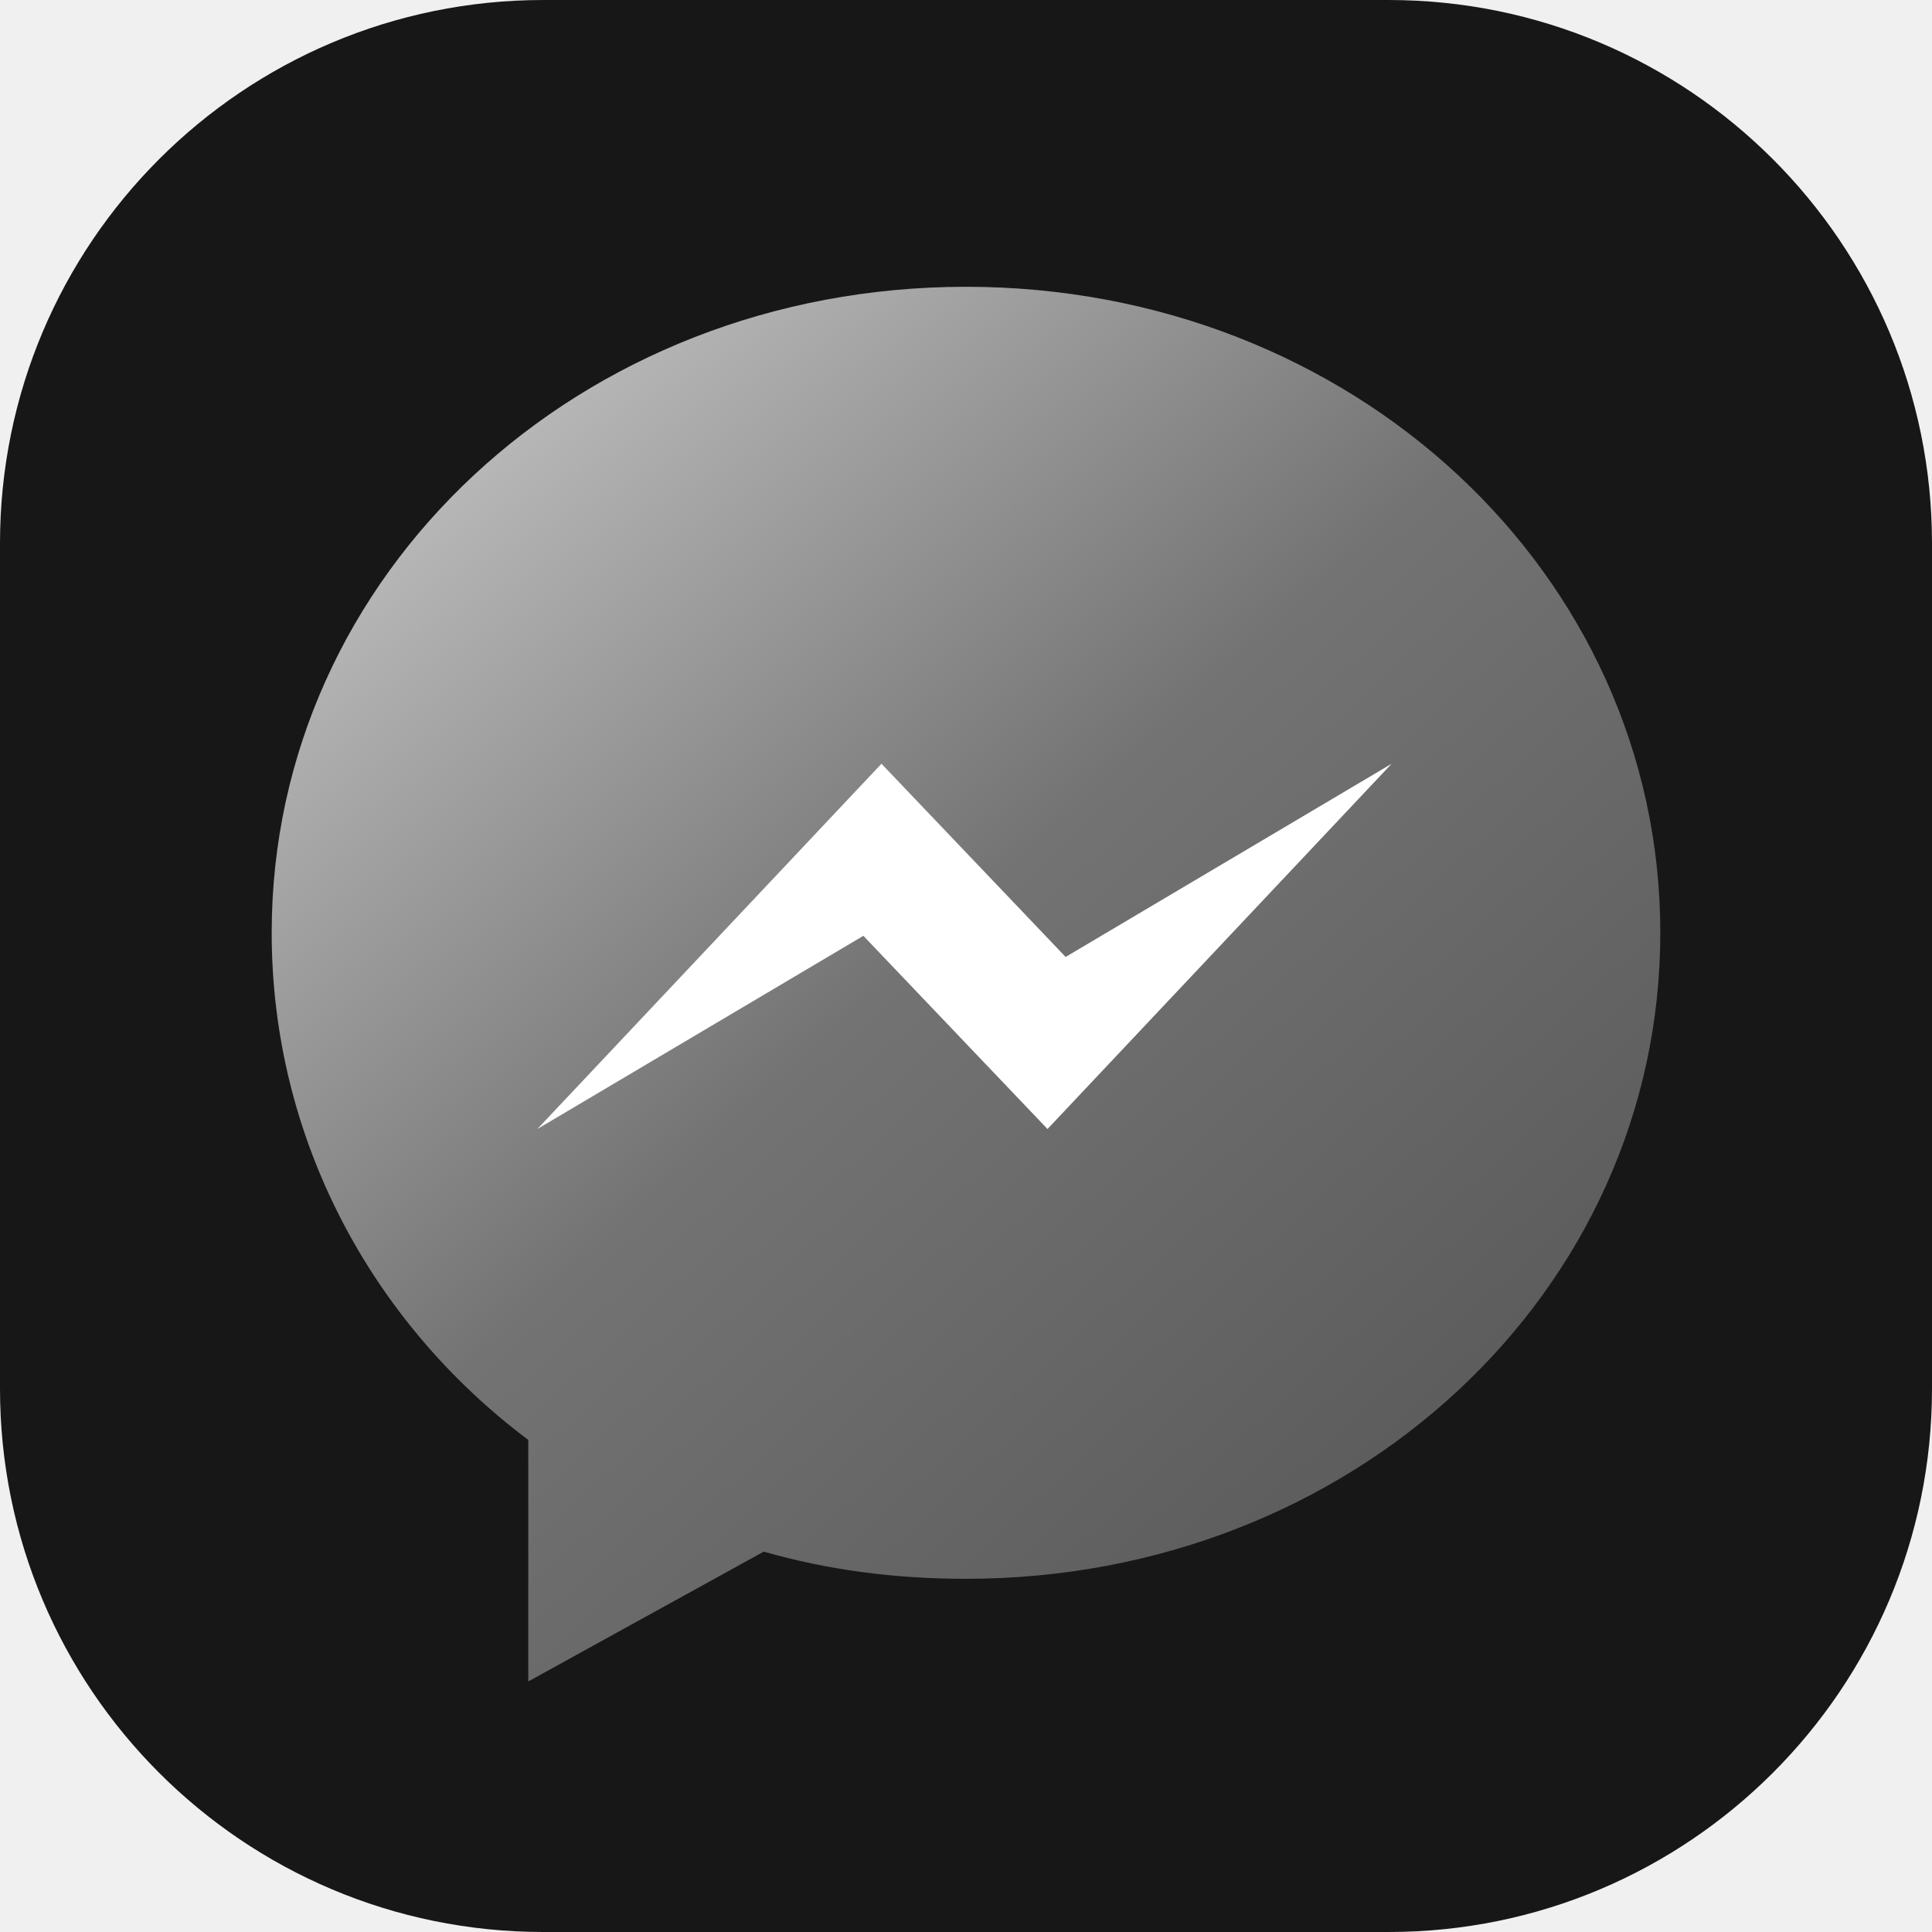
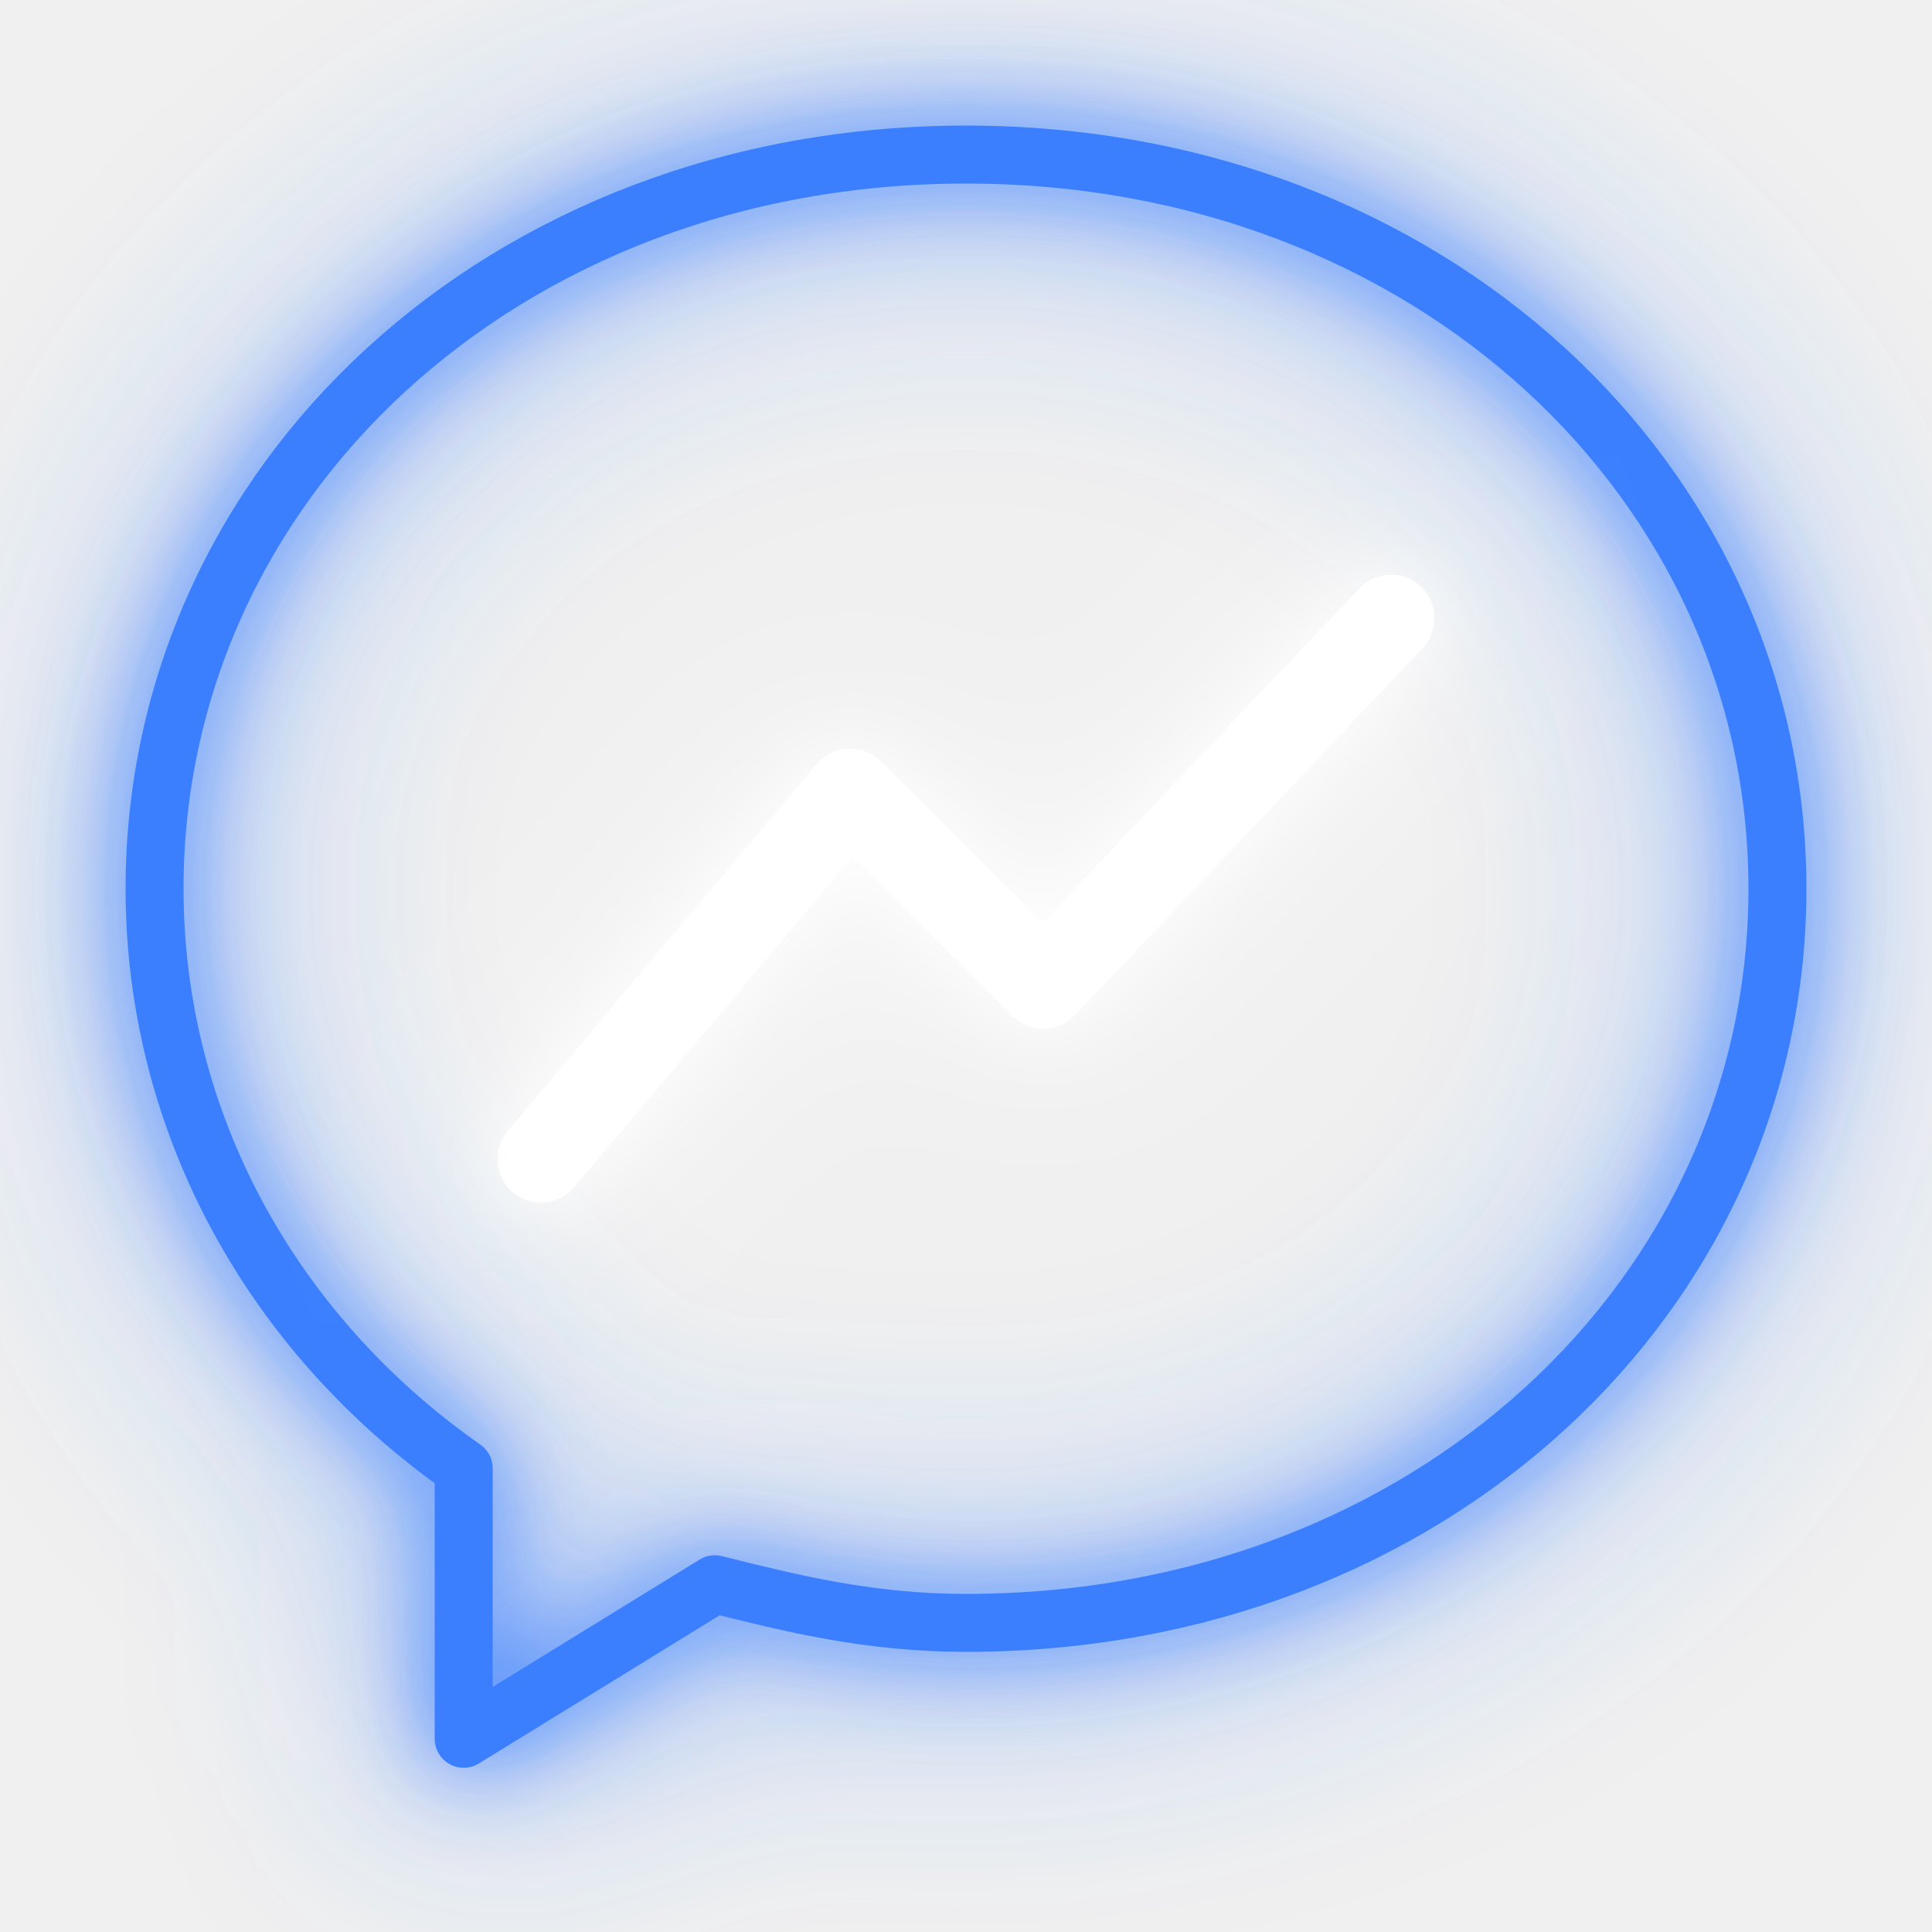
- <svg xmlns="http://www.w3.org/2000/svg" viewBox="0 0 64 64" role="img" aria-label="Messenger">
+ <svg xmlns="http://www.w3.org/2000/svg" viewBox="0 0 100 100" fill="none">
  <defs>
-     <linearGradient id="msA" x1="10" y1="8" x2="54" y2="56" gradientUnits="userSpaceOnUse">
-       <stop stop-color="#d4d4d4" />
-       <stop offset=".48" stop-color="#737373" />
-       <stop offset="1" stop-color="#525252" />
-     </linearGradient>
+     <filter id="glow-blue" x="-40%" y="-40%" width="180%" height="180%">
+       <feGaussianBlur stdDeviation="2.5" result="b1" />
+       <feGaussianBlur stdDeviation="6" result="b2" />
+       <feMerge>
+         <feMergeNode in="b2" />
+         <feMergeNode in="b1" />
+         <feMergeNode in="SourceGraphic" />
+       </feMerge>
+     </filter>
+     <filter id="glow-white" x="-30%" y="-30%" width="160%" height="160%">
+       <feGaussianBlur stdDeviation="2" result="b1" />
+       <feGaussianBlur stdDeviation="5" result="b2" />
+       <feMerge>
+         <feMergeNode in="b2" />
+         <feMergeNode in="b1" />
+         <feMergeNode in="SourceGraphic" />
+       </feMerge>
+     </filter>
  </defs>
-   <rect width="64" height="64" rx="18" fill="#171717" />
-   <path fill="url(#msA)" d="M32 9.5c-12.8 0-23 9.5-23 21.4 0 6.8 3.3 12.9 8.5 16.8v8l7.8-4.3c2.1.6 4.3.9 6.7.9 12.8 0 23-9.5 23-21.4S44.8 9.5 32 9.5z" />
-   <path fill="#fff" d="m17.8 37.4 11.4-12.1 6.1 6.4 10.8-6.4-11.4 12.1-6.1-6.4-10.8 6.4z" />
+   <path d="M50 8 C26 8 8 25 8 46 C8 58 14 69 24 76 L24 90 L37 82 C41 83 45 84 50 84 C74 84 92 67 92 46 C92 25 74 8 50 8 Z" stroke="#3a7fff" stroke-width="3" stroke-linejoin="round" fill="none" filter="url(#glow-blue)" />
+   <path d="M28 60 L44 41 L54 51 L72 32" stroke="white" stroke-width="4.5" stroke-linecap="round" stroke-linejoin="round" fill="none" filter="url(#glow-white)" />
</svg>
